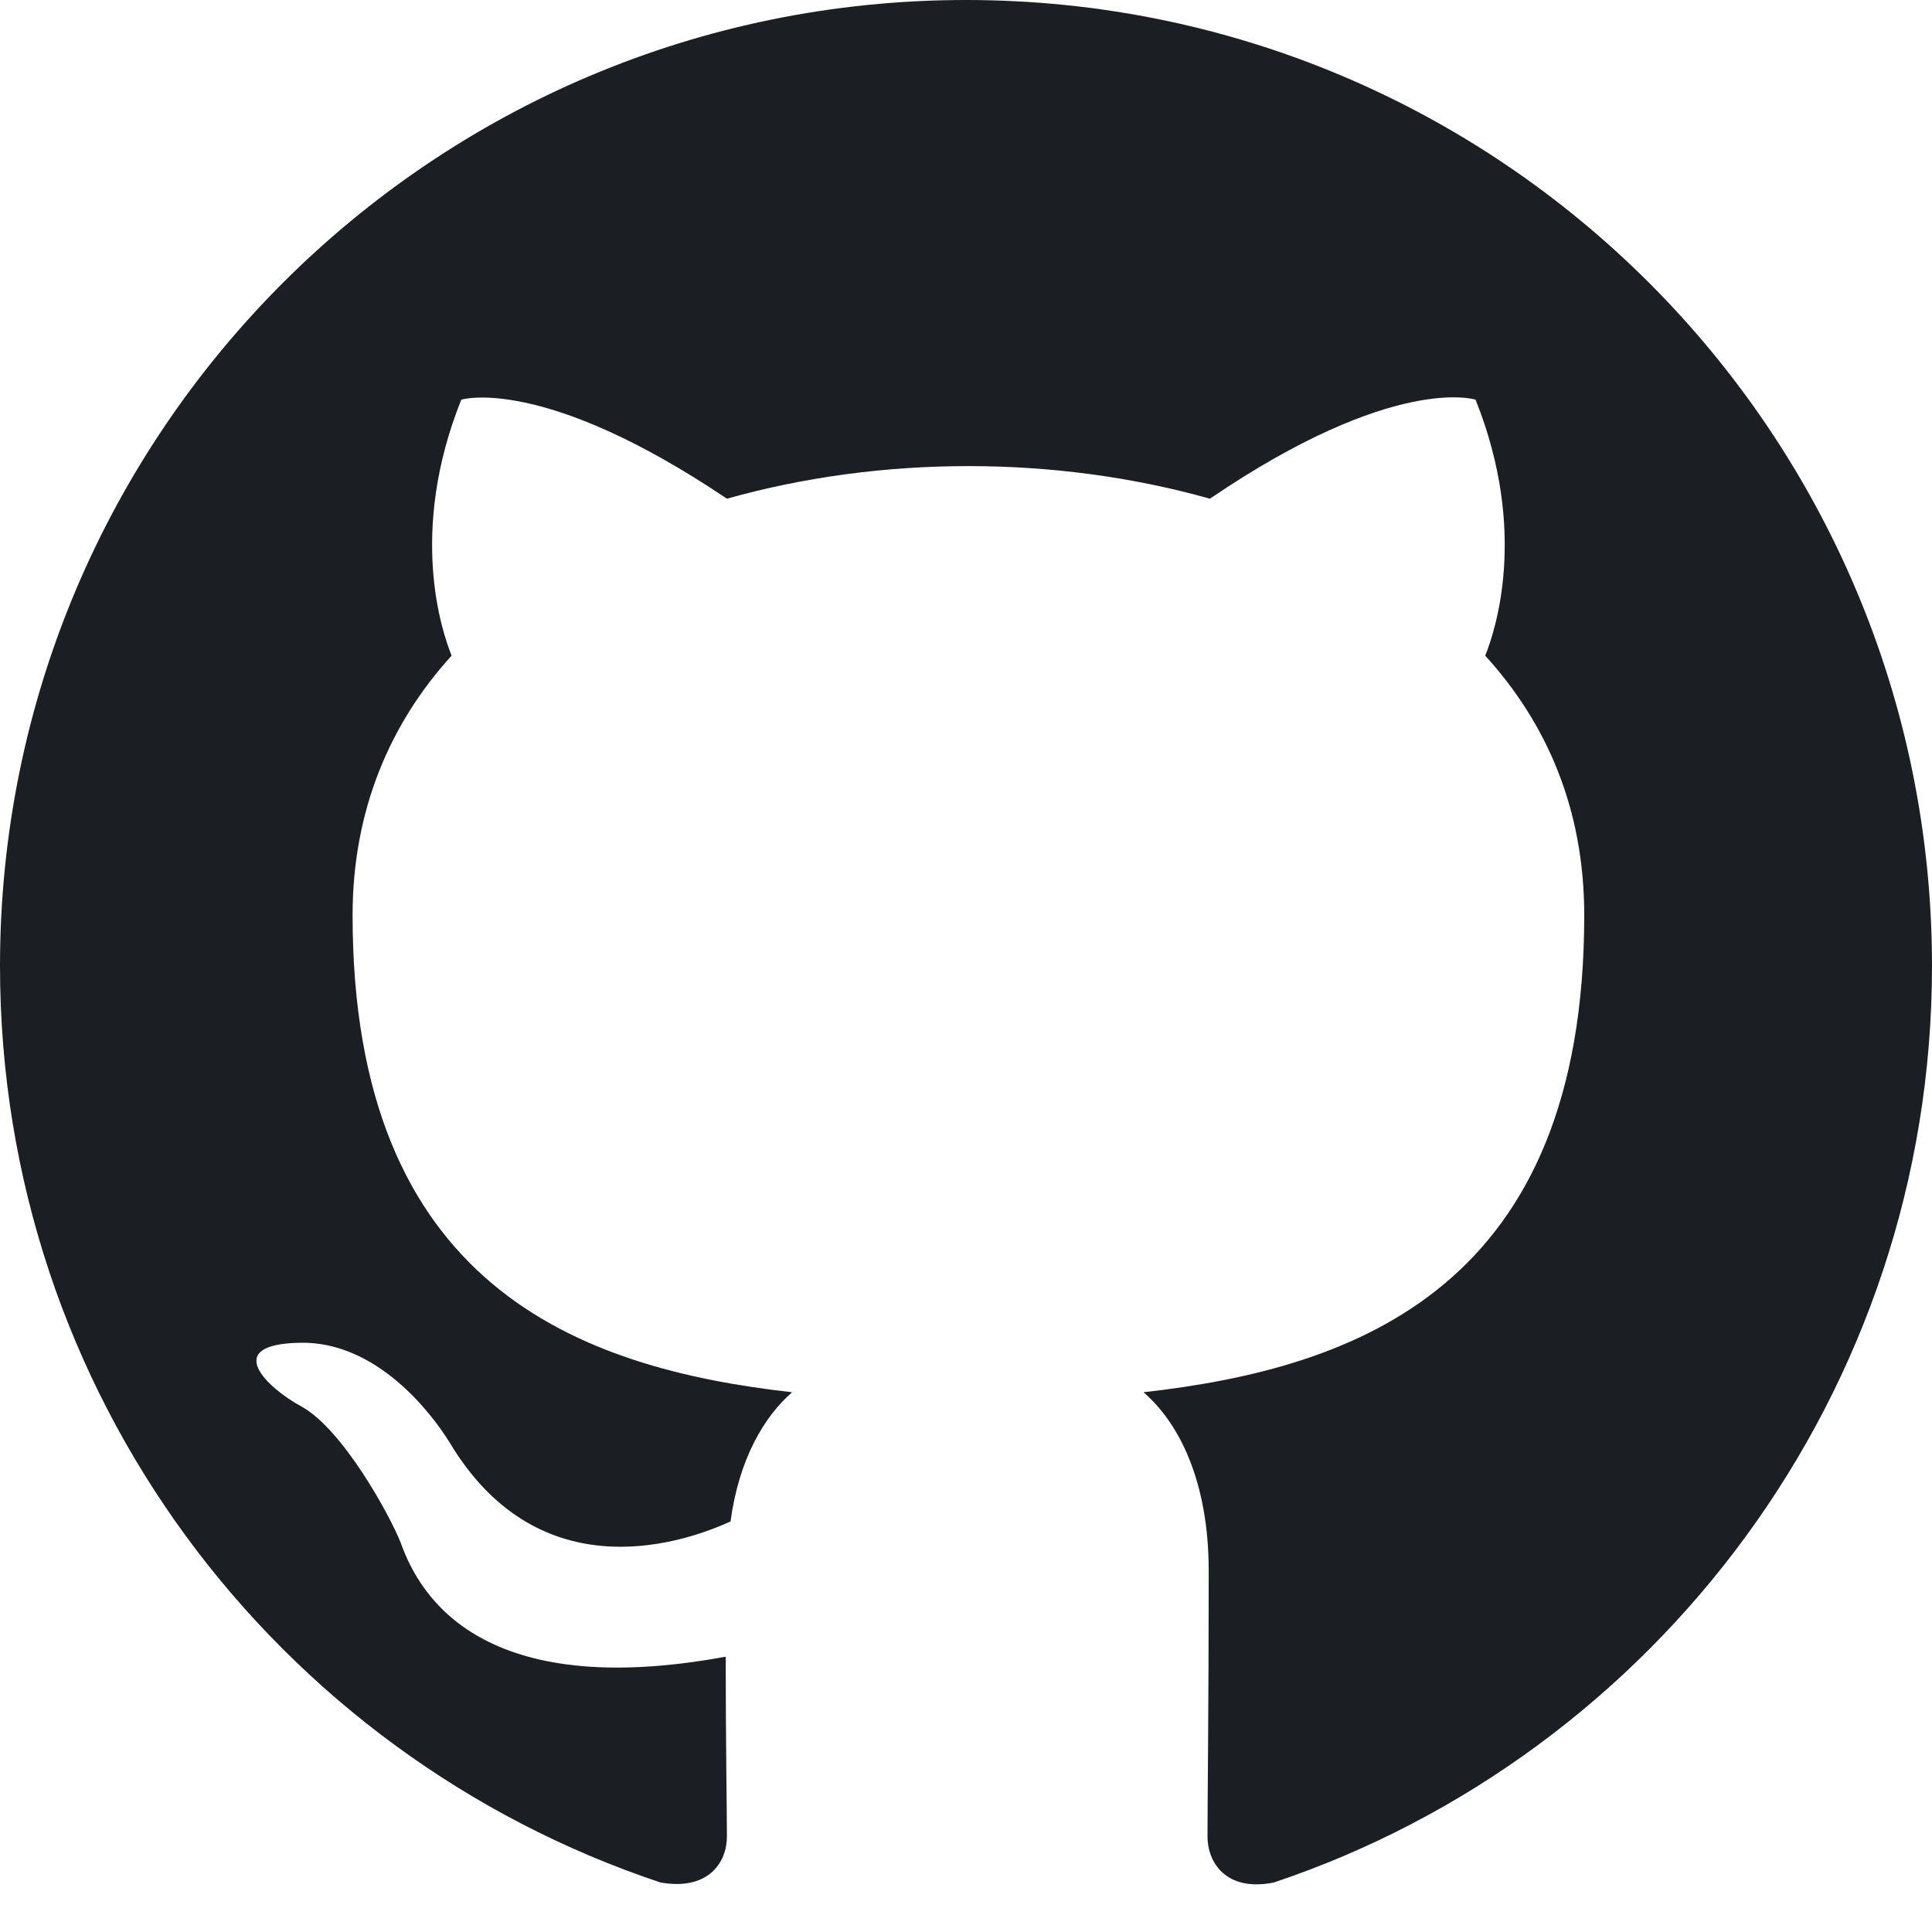
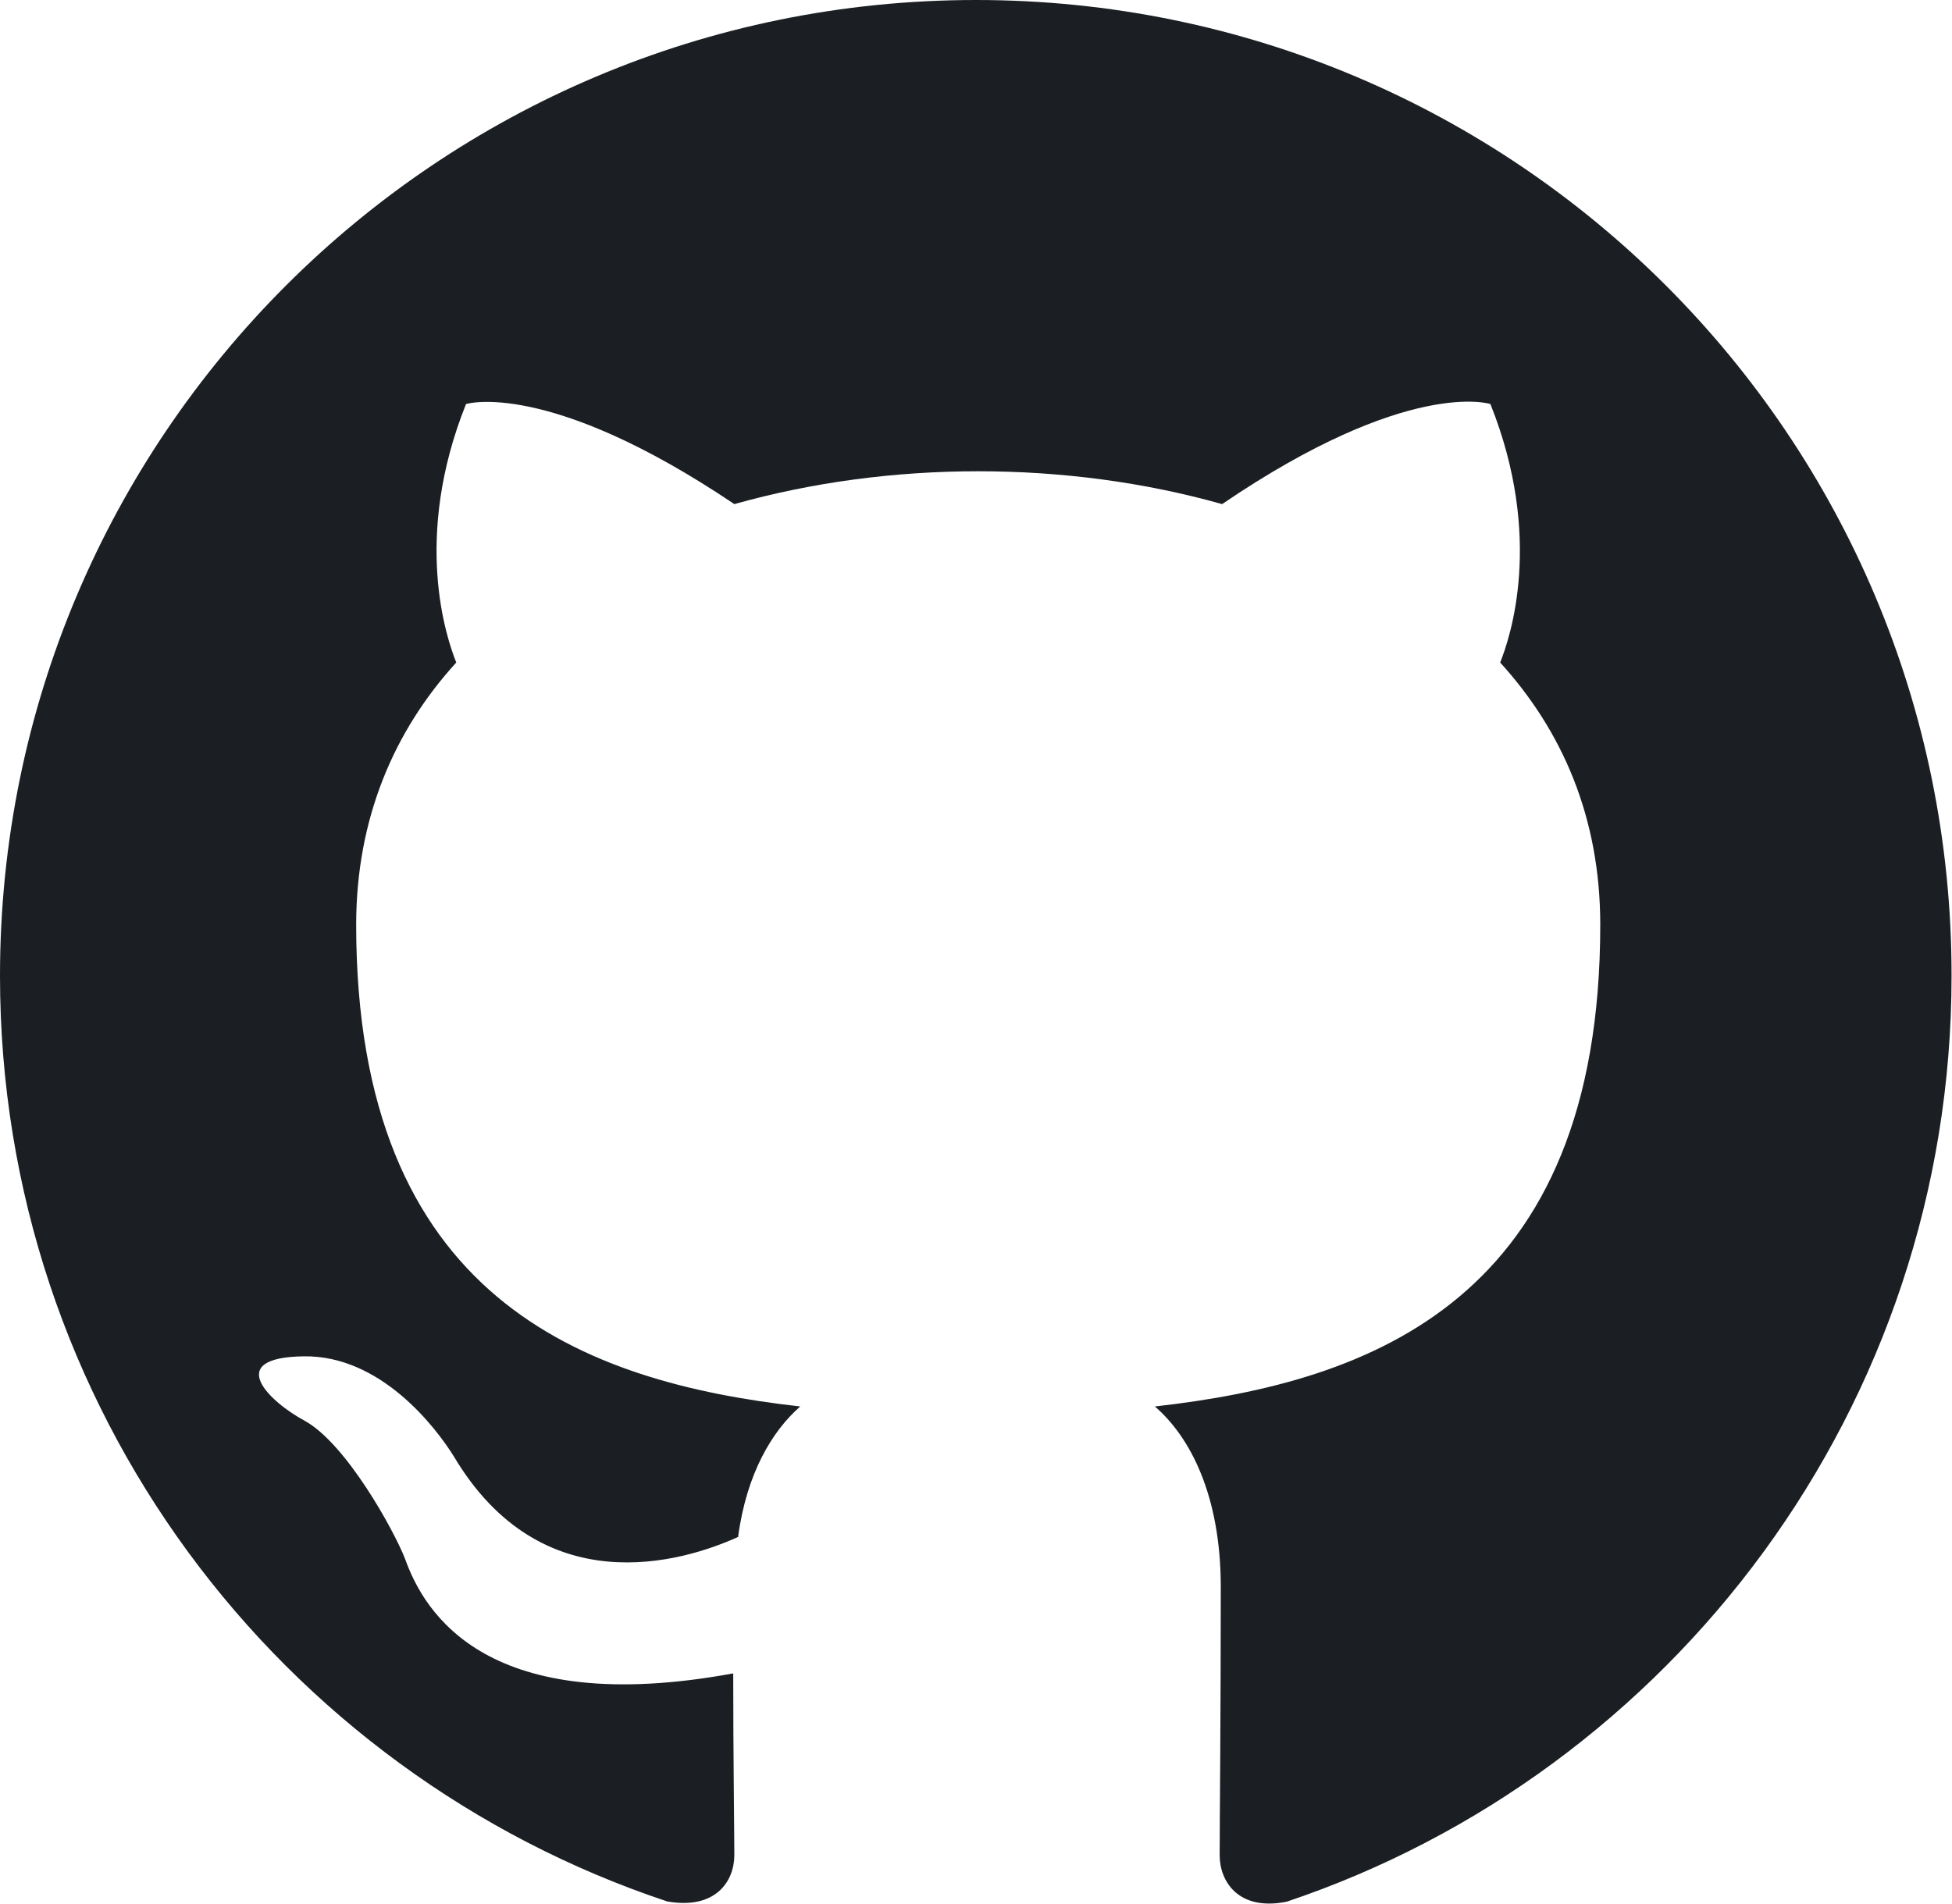
- <svg xmlns="http://www.w3.org/2000/svg" width="1024" height="1024" viewBox="0 0 1024 1024" fill="none">
-   <path fill-rule="evenodd" clip-rule="evenodd" d="M8 0C3.58 0 0 3.58 0 8C0 11.54 2.29 14.53 5.47 15.59C5.87 15.66 6.02 15.42 6.02 15.21C6.02 15.02 6.01 14.39 6.01 13.72C4 14.09 3.48 13.23 3.32 12.78C3.23 12.55 2.84 11.84 2.5 11.65C2.22 11.5 1.82 11.13 2.49 11.12C3.12 11.11 3.57 11.7 3.72 11.94C4.44 13.15 5.59 12.81 6.05 12.6C6.12 12.08 6.33 11.73 6.56 11.53C4.78 11.33 2.92 10.64 2.92 7.58C2.92 6.71 3.23 5.99 3.74 5.43C3.66 5.23 3.38 4.41 3.82 3.31C3.82 3.31 4.49 3.1 6.02 4.13C6.66 3.95 7.34 3.86 8.02 3.86C8.7 3.86 9.38 3.95 10.02 4.13C11.55 3.09 12.22 3.31 12.22 3.31C12.66 4.41 12.38 5.23 12.3 5.43C12.81 5.99 13.12 6.7 13.12 7.58C13.12 10.65 11.25 11.33 9.47 11.53C9.76 11.78 10.01 12.26 10.01 13.01C10.01 14.08 10 14.94 10 15.21C10 15.42 10.15 15.67 10.55 15.59C13.71 14.53 16 11.53 16 8C16 3.58 12.42 0 8 0Z" transform="scale(64)" fill="#1B1F23" />
+ <svg xmlns="http://www.w3.org/2000/svg" id="Layer_1" data-name="Layer 1" width="87.96" height="85.79" viewBox="0 0 87.96 85.79">
+   <defs>
+     <style>
+       .cls-1 {
+         fill: #1b1f23;
+         fill-rule: evenodd;
+       }
+     </style>
+   </defs>
+   <path class="cls-1" d="M43.98,0C19.68,0,0,19.68,0,43.98c0,19.46,12.59,35.9,30.07,41.72,2.2,.38,3.02-.93,3.02-2.09,0-1.04-.05-4.51-.05-8.19-11.05,2.03-13.91-2.69-14.79-5.17-.49-1.26-2.64-5.17-4.51-6.21-1.54-.82-3.74-2.86-.05-2.91,3.46-.05,5.94,3.19,6.76,4.51,3.96,6.65,10.28,4.78,12.81,3.63,.38-2.86,1.54-4.78,2.8-5.88-9.79-1.1-20.01-4.89-20.01-21.71,0-4.78,1.7-8.74,4.51-11.82-.44-1.1-1.98-5.61,.44-11.65,0,0,3.68-1.15,12.09,4.51,3.52-.99,7.26-1.48,10.99-1.48s7.48,.49,10.99,1.48c8.41-5.72,12.09-4.51,12.09-4.51,2.42,6.05,.88,10.55,.44,11.65,2.8,3.08,4.51,6.98,4.51,11.82,0,16.88-10.28,20.61-20.07,21.71,1.59,1.37,2.97,4.01,2.97,8.14,0,5.88-.05,10.61-.05,12.09,0,1.15,.82,2.53,3.02,2.09,17.37-5.83,29.96-22.32,29.96-41.72C87.96,19.68,68.28,0,43.98,0Z" />
</svg>
